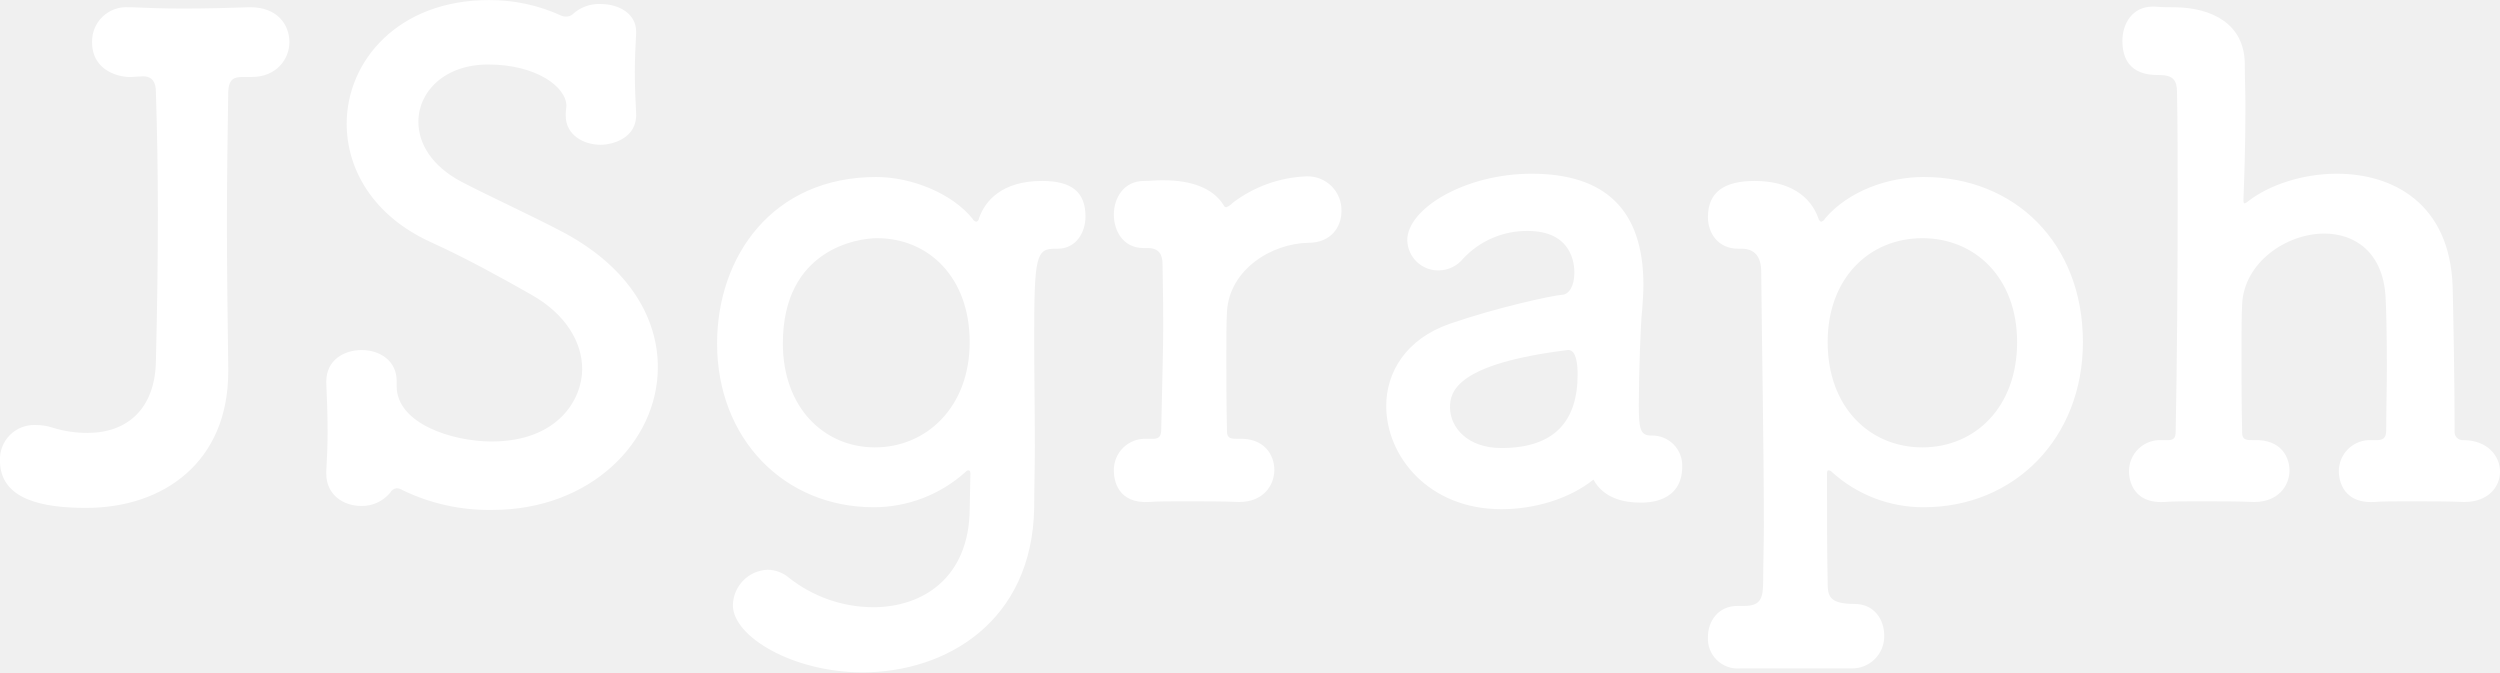
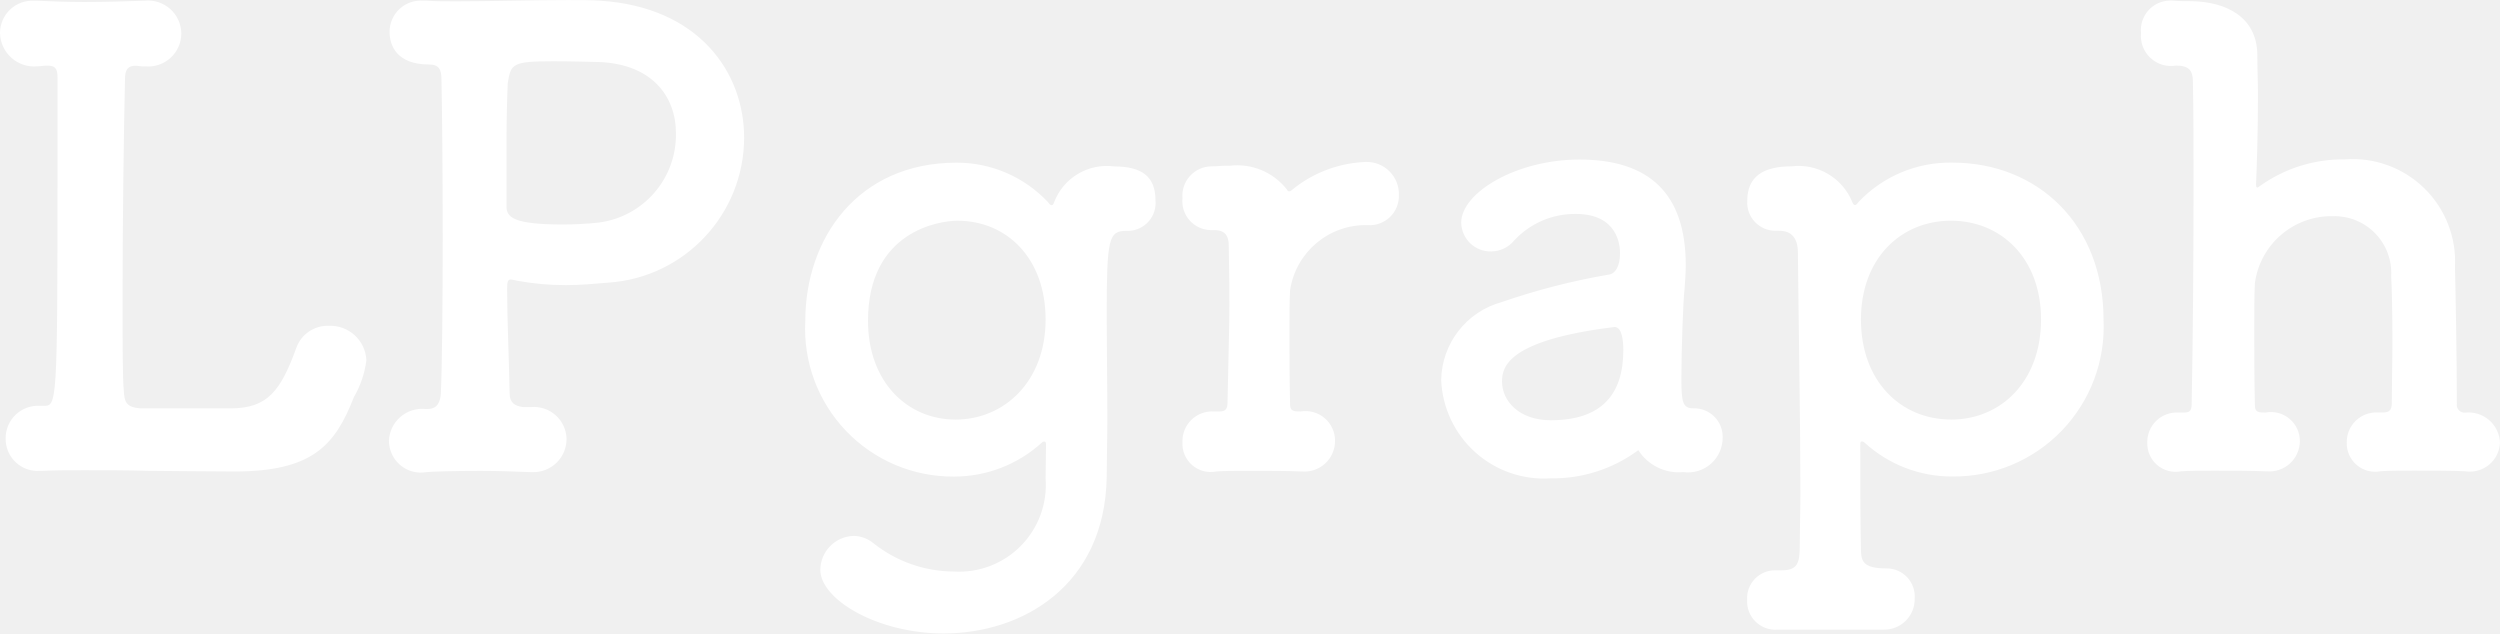
- <svg xmlns="http://www.w3.org/2000/svg" width="504.781" height="135.75" viewBox="0 0 504.781 135.75">
-   <defs>
-     <style>
-       .cls-1 {
-         fill: #fff;
-         fill-rule: evenodd;
-       }
-     </style>
-   </defs>
-   <path id="JSgraph" class="cls-1" d="M44.433,369.729H44.7c1.86,0,2.524,1.328,2.524,3.055,0.266,8.235.4,16.337,0.4,24.573,0,9.563-.133,19.392-0.4,30.151-0.266,9.3-5.712,14.213-13.814,14.213a23.261,23.261,0,0,1-7.04-1.063,10.956,10.956,0,0,0-3.454-.531,6.9,6.9,0,0,0-7.173,7.173c0,7.969,8.767,9.563,17.4,9.563,15.674,0,28.691-9.3,28.691-27.5v-0.93c-0.133-10.36-.266-19.791-0.266-28.956s0.133-17.932.266-26.7c0.133-2.524,1.2-2.923,2.922-2.923h1.86c4.915,0,7.571-3.586,7.571-7.039,0-3.587-2.524-7.04-7.837-7.04H66.084c-3.586.133-8.634,0.265-13.416,0.265-3.852,0-7.571-.132-10.361-0.265H41.644a6.9,6.9,0,0,0-7.306,7.04c0,6.11,5.977,7.172,7.97,7.039Zm104.144,58.709c0-9.7-5.579-19.924-18.862-27.1-6.243-3.32-15.275-7.438-20.854-10.36-5.977-3.188-8.633-7.7-8.633-12.087,0-6.11,5.313-11.556,14.079-11.556,9.7,0,15.807,4.516,15.807,8.368,0,0.4-.133.93-0.133,1.461V377.7c0,3.852,3.586,5.845,7.04,5.845,2.391,0,7.438-1.329,7.172-6.376-0.132-2.391-.265-5.313-0.265-8.368,0-2.657.133-5.18,0.265-7.7v-0.4c0-3.719-3.586-5.578-7.172-5.578a7.821,7.821,0,0,0-5.712,2.125,1.85,1.85,0,0,1-1.195.4,1.981,1.981,0,0,1-.93-0.132,34.6,34.6,0,0,0-14.744-3.188c-18.2,0-28.69,12.22-28.69,24.971,0,9.165,5.313,18.6,17,23.909,7.04,3.188,14.479,7.306,20.323,10.626,7.04,3.985,10.228,9.7,10.228,15.01,0,5.977-4.782,14.611-18.331,14.611-7.836,0-19.127-3.587-19.127-11.158v-1.062c0-4.118-3.453-6.243-7.04-6.243s-7.173,1.992-7.173,6.375v0.266c0.133,2.789.266,6.509,0.266,9.962,0,2.79-.133,5.579-0.266,7.837v0.531c0,4.251,3.454,6.509,7.04,6.509a7.386,7.386,0,0,0,5.844-2.657,1.8,1.8,0,0,1,1.328-.93,2.519,2.519,0,0,1,1.2.4,40.01,40.01,0,0,0,18.2,3.985C134.9,457.262,148.577,443.581,148.577,428.438Zm62.969,28.691c-0.133,13.814-9.431,19.791-19.526,19.791a27.617,27.617,0,0,1-17-5.977,6.776,6.776,0,0,0-4.25-1.594,7.294,7.294,0,0,0-7.04,7.173c0,6.375,12.22,13.548,26.167,13.548,16.869,0,34.269-10.228,34.668-33.207,0-3.852.133-8.1,0.133-12.353,0-7.571-.133-15.408-0.133-21.916,0-16.6.4-18.065,4.25-18.065h0.532c3.586,0,5.578-3.188,5.578-6.508,0-5.048-2.922-7.173-8.766-7.173-8.235,0-11.556,4.118-12.752,7.571a0.725,0.725,0,0,1-.531.664,1.192,1.192,0,0,1-.8-0.664c-4.117-5.047-12.22-8.368-19.393-8.368-20.986,0-32.144,16.072-32.144,33.605,0,19.26,13.549,33.074,31.613,33.074a27.665,27.665,0,0,0,18.6-7.172,0.64,0.64,0,0,1,.531-0.266c0.266,0,.4.133,0.4,0.664Zm-19.127-12.486c-10.228,0-18.6-7.969-18.6-20.987,0-19.127,15.275-21.252,18.994-21.252,10.494,0,18.729,7.97,18.729,20.987C211.546,436.541,202.779,444.643,192.419,444.643Zm80.635,4.516c0-2.922-1.992-6.508-7.3-6.243-1.328,0-2.258,0-2.258-1.461-0.133-5.977-.133-10.759-0.133-14.744,0-4.117,0-7.172.133-9.563,0.531-8.368,8.9-13.681,16.47-13.814,4.517,0,6.642-3.188,6.642-6.376a6.826,6.826,0,0,0-7.04-7.04,26.269,26.269,0,0,0-14.877,5.313,3.909,3.909,0,0,1-1.328.93,0.556,0.556,0,0,1-.531-0.4c-2.125-3.454-6.509-5.048-12.088-5.048h-0.664c-1.328,0-1.726.133-3.32,0.133-4.118,0-6.11,3.454-6.11,6.774,0,3.454,1.992,6.775,5.977,6.775h0.8c2.391,0,3.055,1.328,3.055,3.32,0.133,6.509.133,9.962,0.133,12.619,0,5.047-.133,7.172-0.4,20.721,0,1.461-.531,1.859-1.727,1.859h-1.195a6.3,6.3,0,0,0-6.641,6.509c0,1.86.8,6.641,7.172,6.243,1.594-.133,4.251-0.133,7.04-0.133,3.985,0,8.235,0,10.892.133h0.266C270.664,455.668,273.054,452.48,273.054,449.159Zm64.428,1.993c2.125,3.852,6.242,4.649,9.563,4.649,1.328,0,8.368,0,8.368-7.306a6.051,6.051,0,0,0-6.243-6.243c-2.258,0-2.523-1.328-2.523-6.243,0-6.508.4-17,.664-18.994,0.133-1.859.265-3.586,0.265-5.18,0-15.275-7.836-22.448-22.58-22.448-13.416,0-25.1,7.04-25.1,13.416a6.239,6.239,0,0,0,6.375,6.11,6.44,6.44,0,0,0,4.915-2.391,17.582,17.582,0,0,1,13.017-5.579c9.032,0,9.431,6.774,9.431,8.368,0,2.789-1.063,4.383-2.391,4.516-2.126.133-13.549,2.657-22.714,5.845-8.9,3.055-12.884,9.829-12.884,16.6,0,10.228,8.634,20.854,23.245,20.854C325.66,457.129,332.7,455,337.482,451.152Zm-5.048-26.167c1.594,0,1.86,2.922,1.86,4.914,0,9.431-4.649,14.877-15.408,14.877-6.774,0-10.361-4.118-10.361-8.235,0-3.188,1.329-8.767,23.776-11.556h0.133Zm57.124,64.288a6.47,6.47,0,0,0,6.641-6.641c0-3.188-1.992-6.376-5.977-6.376-5.313,0-5.446-1.727-5.446-4.516-0.133-6.243-.133-13.416-0.133-21.784,0-.531.133-0.664,0.266-0.664a0.858,0.858,0,0,1,.664.266,27.414,27.414,0,0,0,18.6,7.172c18.33,0,32.144-13.946,32.144-33.339,0-20.057-13.814-33.34-32.144-33.34-7.173,0-15.142,2.79-19.924,8.368a1.194,1.194,0,0,1-.8.664,0.945,0.945,0,0,1-.531-0.664c-1.594-4.516-5.845-7.571-12.885-7.571-5.977,0-9.43,2.125-9.43,7.306,0,3.187,1.992,6.375,6.11,6.375h0.664c2.656,0,3.985,1.594,3.985,4.649,0.132,14.744.531,35.067,0.531,51.272,0,3.852-.133,7.571-0.133,10.891,0,3.72-.4,5.314-3.852,5.314h-1.328c-3.985,0-5.977,3.187-5.977,6.242a6.01,6.01,0,0,0,6.508,6.376h22.448Zm14.345-44.63c-10.626,0-19.127-8.1-19.127-21.252,0-13.017,8.5-20.987,19.127-20.987s19.127,7.97,19.127,20.987C423.03,436.541,414.529,444.643,403.9,444.643Zm109.459,11.025c4.782,0,7.173-3.055,7.173-6.11,0-3.188-2.524-6.376-7.438-6.376a1.635,1.635,0,0,1-1.727-1.86c0-9.962-.266-23.776-0.4-29.089-0.532-16.869-12.088-22.846-23.378-22.846-6.907,0-13.681,2.258-17.932,5.579a1.944,1.944,0,0,1-.664.4c-0.265,0-.265-0.265-0.265-0.8,0.132-3.453.4-10.227,0.4-18.861,0-2.657-.133-5.579-0.133-8.634-0.133-7.97-6.641-11.157-13.947-11.29-1.328,0-2.656,0-4.25-.133h-0.4c-4.117,0-6.11,3.453-6.11,6.907,0,6.774,5.313,6.907,7.439,6.907,2.789,0,3.586,1.063,3.586,3.453,0.133,6.509.133,14.213,0.133,22.448,0,15.408-.133,32.41-0.4,45.958,0,1.462-.4,1.86-1.594,1.86h-1.195a6.274,6.274,0,0,0-6.641,6.376c0,0.4,0,6.508,7.172,6.11,1.594-.133,4.251-0.133,7.04-0.133,3.985,0,8.235,0,10.892.133h0.266c4.649,0,7.039-3.188,7.039-6.376,0-2.391-1.461-6.376-7.3-6.11-1.328,0-2.258,0-2.258-1.461-0.133-5.977-.133-11.29-0.133-15.674s0-7.969.133-10.36c0.4-8.368,8.9-14.213,16.6-14.213,6.11,0,11.822,3.719,12.353,12.752,0.133,2.258.266,7.7,0.266,13.947,0,4.25-.133,8.9-0.133,13.017,0,1.461-.531,1.992-1.86,1.992h-1.062a6.275,6.275,0,0,0-6.642,6.376c0,0.4,0,6.508,7.173,6.11,1.594-.133,4.251-0.133,7.04-0.133,3.985,0,8.235,0,10.892.133h0.265Z" transform="translate(-15.75 -354.312)" />
+ <svg xmlns="http://www.w3.org/2000/svg" width="118.401" height="30" viewBox="0 0 118.401 30">
+   <path id="パス_5" data-name="パス 5" d="M7.876-7.62c.474,0,2.665.03,3.909.03,3.7,0,4.768-1.244,5.656-3.524a4.617,4.617,0,0,0,.592-1.747,1.712,1.712,0,0,0-1.777-1.629,1.577,1.577,0,0,0-1.54,1.037c-.74,2.043-1.362,2.873-3.11,2.873H7.314c-.681-.059-.74-.326-.77-.829-.059-.563-.059-2.31-.059-4.442,0-3.495.059-8.026.118-10.454.03-.415.237-.5.5-.5.118,0,.237.03.355.03H7.58a1.568,1.568,0,0,0,1.688-1.54,1.575,1.575,0,0,0-1.747-1.57H7.462c-.8.03-1.807.059-2.784.059-.829,0-1.6-.03-2.221-.059H2.309A1.533,1.533,0,0,0,.68-28.35a1.618,1.618,0,0,0,1.777,1.57c.148,0,.267-.03.385-.03H2.96c.3,0,.444.118.444.533v4.383c0,11.165-.03,11.194-.652,11.194H2.575A1.533,1.533,0,0,0,.947-9.16,1.515,1.515,0,0,0,2.575-7.62h.118c.563-.03,1.244-.03,1.984-.03,1.007,0,2.1,0,3.08.03Zm17.562-3.021c-.385-.059-.622-.207-.622-.652-.03-1.658-.118-3.495-.118-4.946,0-.326.03-.444.178-.444a2.48,2.48,0,0,1,.3.059,12.63,12.63,0,0,0,2.31.207c.681,0,1.333-.059,2.014-.118A6.891,6.891,0,0,0,35.922-23.4c0-3.11-2.162-6.19-6.811-6.486-.415-.03-.948-.03-1.54-.03-1.629,0-3.731.059-5.271.059-.563,0-1.037,0-1.392-.03h-.178a1.479,1.479,0,0,0-1.6,1.481c0,.622.326,1.54,1.866,1.54.474,0,.592.237.592.711.03,1.333.059,4.413.059,7.493s-.03,6.13-.089,7.4c-.03.355-.148.711-.622.711h-.118A1.573,1.573,0,0,0,19.1-9.041a1.512,1.512,0,0,0,1.777,1.481c.3-.03,1.362-.059,2.577-.059.8,0,1.629.03,2.34.059h.118a1.566,1.566,0,0,0,1.6-1.57,1.545,1.545,0,0,0-1.688-1.51Zm3.346-16.347c2.754,0,3.909,1.629,3.909,3.376a4.192,4.192,0,0,1-3.672,4.235,16.115,16.115,0,0,1-1.688.089c-2.369,0-2.665-.355-2.665-.859v-3.021c0-1.1.03-2.162.059-2.813.148-.918.207-1.037,2.162-1.037C27.807-27.018,28.785-26.988,28.785-26.988ZM50.2-7.265a4.11,4.11,0,0,1-4.353,4.413,6.157,6.157,0,0,1-3.791-1.333A1.512,1.512,0,0,0,41.1-4.54a1.626,1.626,0,0,0-1.57,1.6c0,1.422,2.725,3.021,5.834,3.021,3.761,0,7.641-2.28,7.73-7.4,0-.859.03-1.807.03-2.754,0-1.688-.03-3.435-.03-4.886,0-3.7.089-4.028.948-4.028h.118a1.322,1.322,0,0,0,1.244-1.451c0-1.125-.652-1.6-1.955-1.6a2.672,2.672,0,0,0-2.843,1.688c-.03.089-.059.148-.118.148s-.118-.059-.178-.148a5.913,5.913,0,0,0-4.324-1.866c-4.679,0-7.167,3.583-7.167,7.493a7,7,0,0,0,7.048,7.374,6.168,6.168,0,0,0,4.146-1.6c.059-.059.089-.059.118-.059.059,0,.089.03.089.148Zm-4.265-2.784c-2.28,0-4.146-1.777-4.146-4.679,0-4.265,3.406-4.738,4.235-4.738,2.34,0,4.176,1.777,4.176,4.679C50.2-11.855,48.242-10.048,45.932-10.048ZM63.908-9.041a1.4,1.4,0,0,0-1.629-1.392c-.3,0-.5,0-.5-.326-.03-1.333-.03-2.4-.03-3.287,0-.918,0-1.6.03-2.132a3.623,3.623,0,0,1,3.672-3.08,1.382,1.382,0,0,0,1.481-1.422,1.522,1.522,0,0,0-1.57-1.57,5.856,5.856,0,0,0-3.317,1.185c-.148.118-.237.207-.3.207s-.089-.03-.118-.089a2.984,2.984,0,0,0-2.695-1.125h-.148c-.3,0-.385.03-.74.03a1.391,1.391,0,0,0-1.362,1.51,1.371,1.371,0,0,0,1.333,1.51h.178c.533,0,.681.3.681.74.03,1.451.03,2.221.03,2.813,0,1.125-.03,1.6-.089,4.62,0,.326-.118.415-.385.415h-.267a1.405,1.405,0,0,0-1.481,1.451,1.338,1.338,0,0,0,1.6,1.392c.355-.03.948-.03,1.57-.03.888,0,1.836,0,2.428.03h.059A1.448,1.448,0,0,0,63.908-9.041ZM78.271-8.6A2.271,2.271,0,0,0,80.4-7.561a1.641,1.641,0,0,0,1.866-1.629,1.349,1.349,0,0,0-1.392-1.392c-.5,0-.563-.3-.563-1.392,0-1.451.089-3.791.148-4.235.03-.415.059-.8.059-1.155,0-3.406-1.747-5-5.035-5-2.991,0-5.6,1.57-5.6,2.991a1.391,1.391,0,0,0,1.422,1.362,1.436,1.436,0,0,0,1.1-.533,3.92,3.92,0,0,1,2.9-1.244c2.014,0,2.1,1.51,2.1,1.866,0,.622-.237.977-.533,1.007a32.006,32.006,0,0,0-5.064,1.3,3.892,3.892,0,0,0-2.873,3.7,4.871,4.871,0,0,0,5.183,4.65A6.8,6.8,0,0,0,78.271-8.6Zm-1.125-5.834c.355,0,.415.652.415,1.1,0,2.1-1.037,3.317-3.435,3.317-1.51,0-2.31-.918-2.31-1.836,0-.711.3-1.955,5.3-2.577ZM89.88-.1a1.443,1.443,0,0,0,1.481-1.481A1.328,1.328,0,0,0,90.028-3c-1.185,0-1.214-.385-1.214-1.007-.03-1.392-.03-2.991-.03-4.857,0-.118.03-.148.059-.148a.191.191,0,0,1,.148.059,6.111,6.111,0,0,0,4.146,1.6,7.093,7.093,0,0,0,7.167-7.433c0-4.472-3.08-7.433-7.167-7.433A5.972,5.972,0,0,0,88.7-20.354c-.059.089-.118.148-.178.148-.03,0-.089-.059-.118-.148a2.744,2.744,0,0,0-2.873-1.688c-1.333,0-2.1.474-2.1,1.629a1.334,1.334,0,0,0,1.362,1.422h.148c.592,0,.888.355.888,1.037.03,3.287.118,7.818.118,11.431,0,.859-.03,1.688-.03,2.428,0,.829-.089,1.185-.859,1.185h-.3a1.319,1.319,0,0,0-1.333,1.392A1.34,1.34,0,0,0,84.875-.1Zm3.2-9.951c-2.369,0-4.265-1.807-4.265-4.738,0-2.9,1.9-4.679,4.265-4.679s4.265,1.777,4.265,4.679C97.343-11.855,95.448-10.048,93.079-10.048Zm24.4,2.458a1.428,1.428,0,0,0,1.6-1.362,1.49,1.49,0,0,0-1.658-1.422.365.365,0,0,1-.385-.415c0-2.221-.059-5.3-.089-6.486a4.85,4.85,0,0,0-5.212-5.094,6.76,6.76,0,0,0-4,1.244c-.089.059-.118.089-.148.089-.059,0-.059-.059-.059-.178.03-.77.089-2.28.089-4.205,0-.592-.03-1.244-.03-1.925-.03-1.777-1.481-2.488-3.11-2.517-.3,0-.592,0-.948-.03h-.089a1.4,1.4,0,0,0-1.362,1.54,1.425,1.425,0,0,0,1.658,1.54c.622,0,.8.237.8.77.03,1.451.03,3.169.03,5,0,3.435-.03,7.226-.089,10.247,0,.326-.089.415-.355.415h-.267a1.4,1.4,0,0,0-1.481,1.422,1.345,1.345,0,0,0,1.6,1.362c.355-.03.948-.03,1.57-.03.888,0,1.836,0,2.428.03h.059a1.443,1.443,0,0,0,1.57-1.422,1.371,1.371,0,0,0-1.629-1.362c-.3,0-.5,0-.5-.326-.03-1.333-.03-2.517-.03-3.495s0-1.777.03-2.31a3.66,3.66,0,0,1,3.7-3.169,2.688,2.688,0,0,1,2.754,2.843c.03.5.059,1.718.059,3.11,0,.948-.03,1.984-.03,2.9,0,.326-.118.444-.415.444h-.237a1.4,1.4,0,0,0-1.481,1.422,1.345,1.345,0,0,0,1.6,1.362c.355-.03.948-.03,1.57-.03.888,0,1.836,0,2.428.03Z" transform="translate(-0.68 29.92)" fill="#fff" />
</svg>
